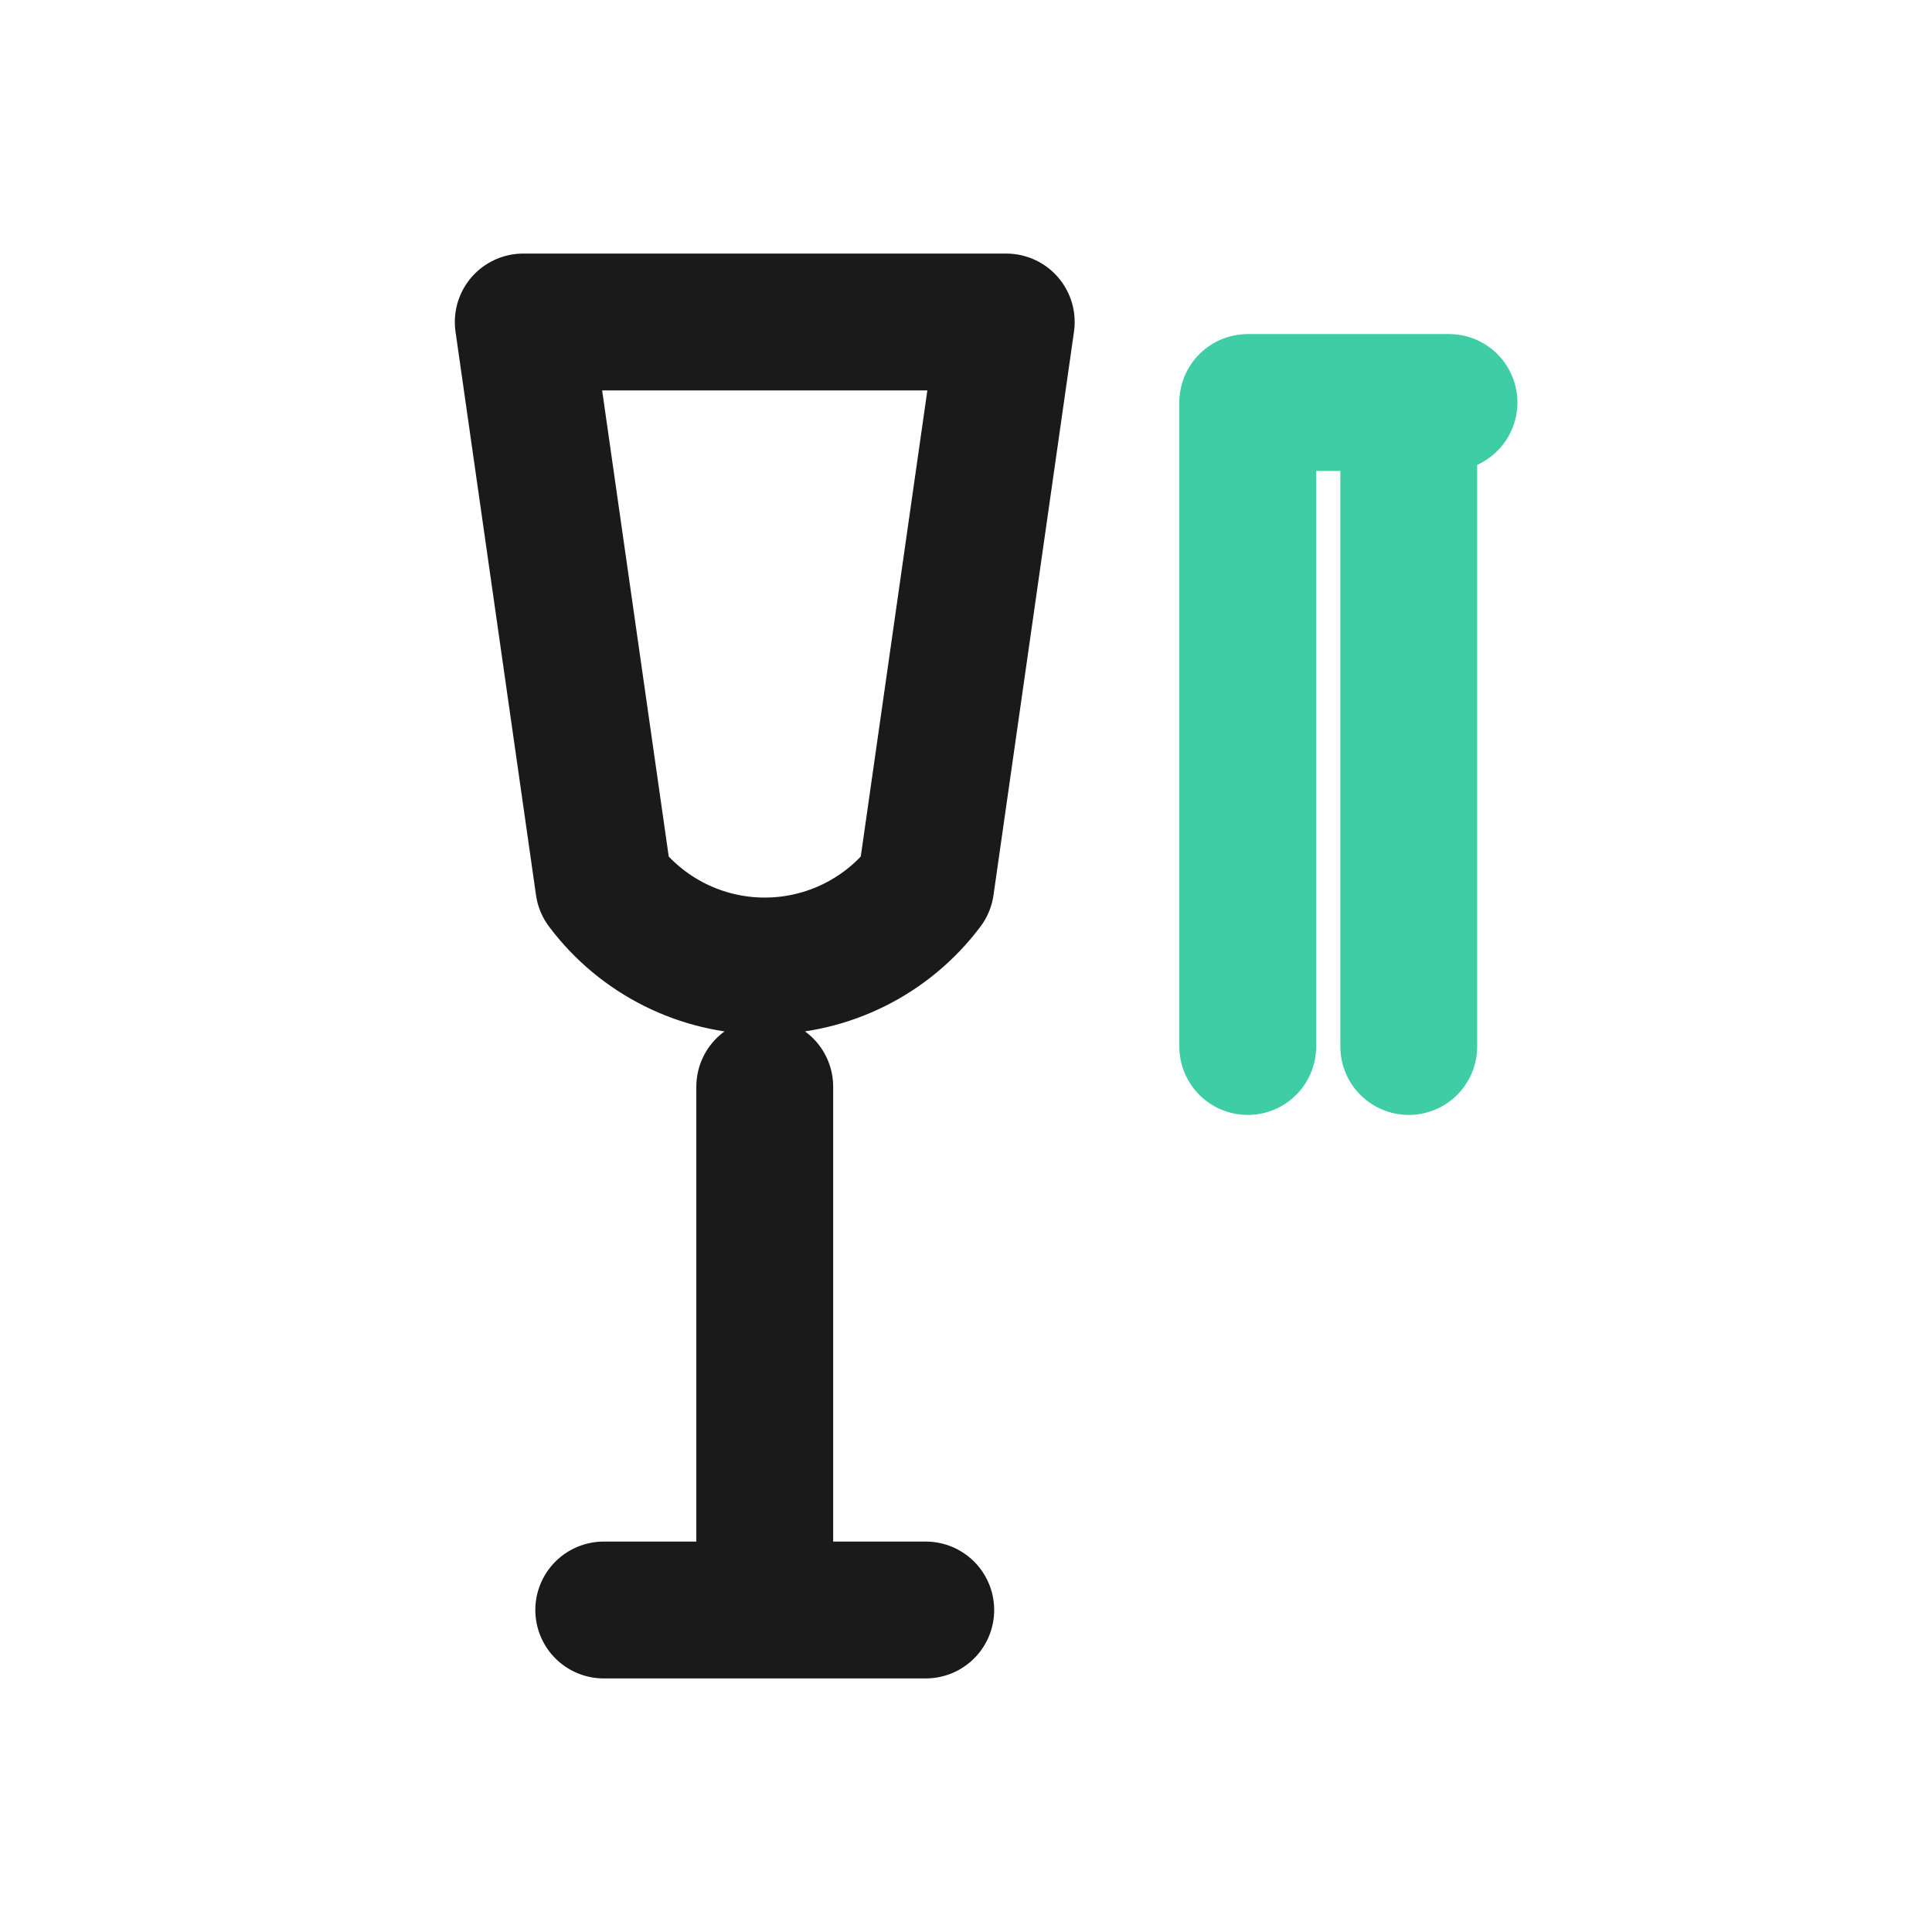
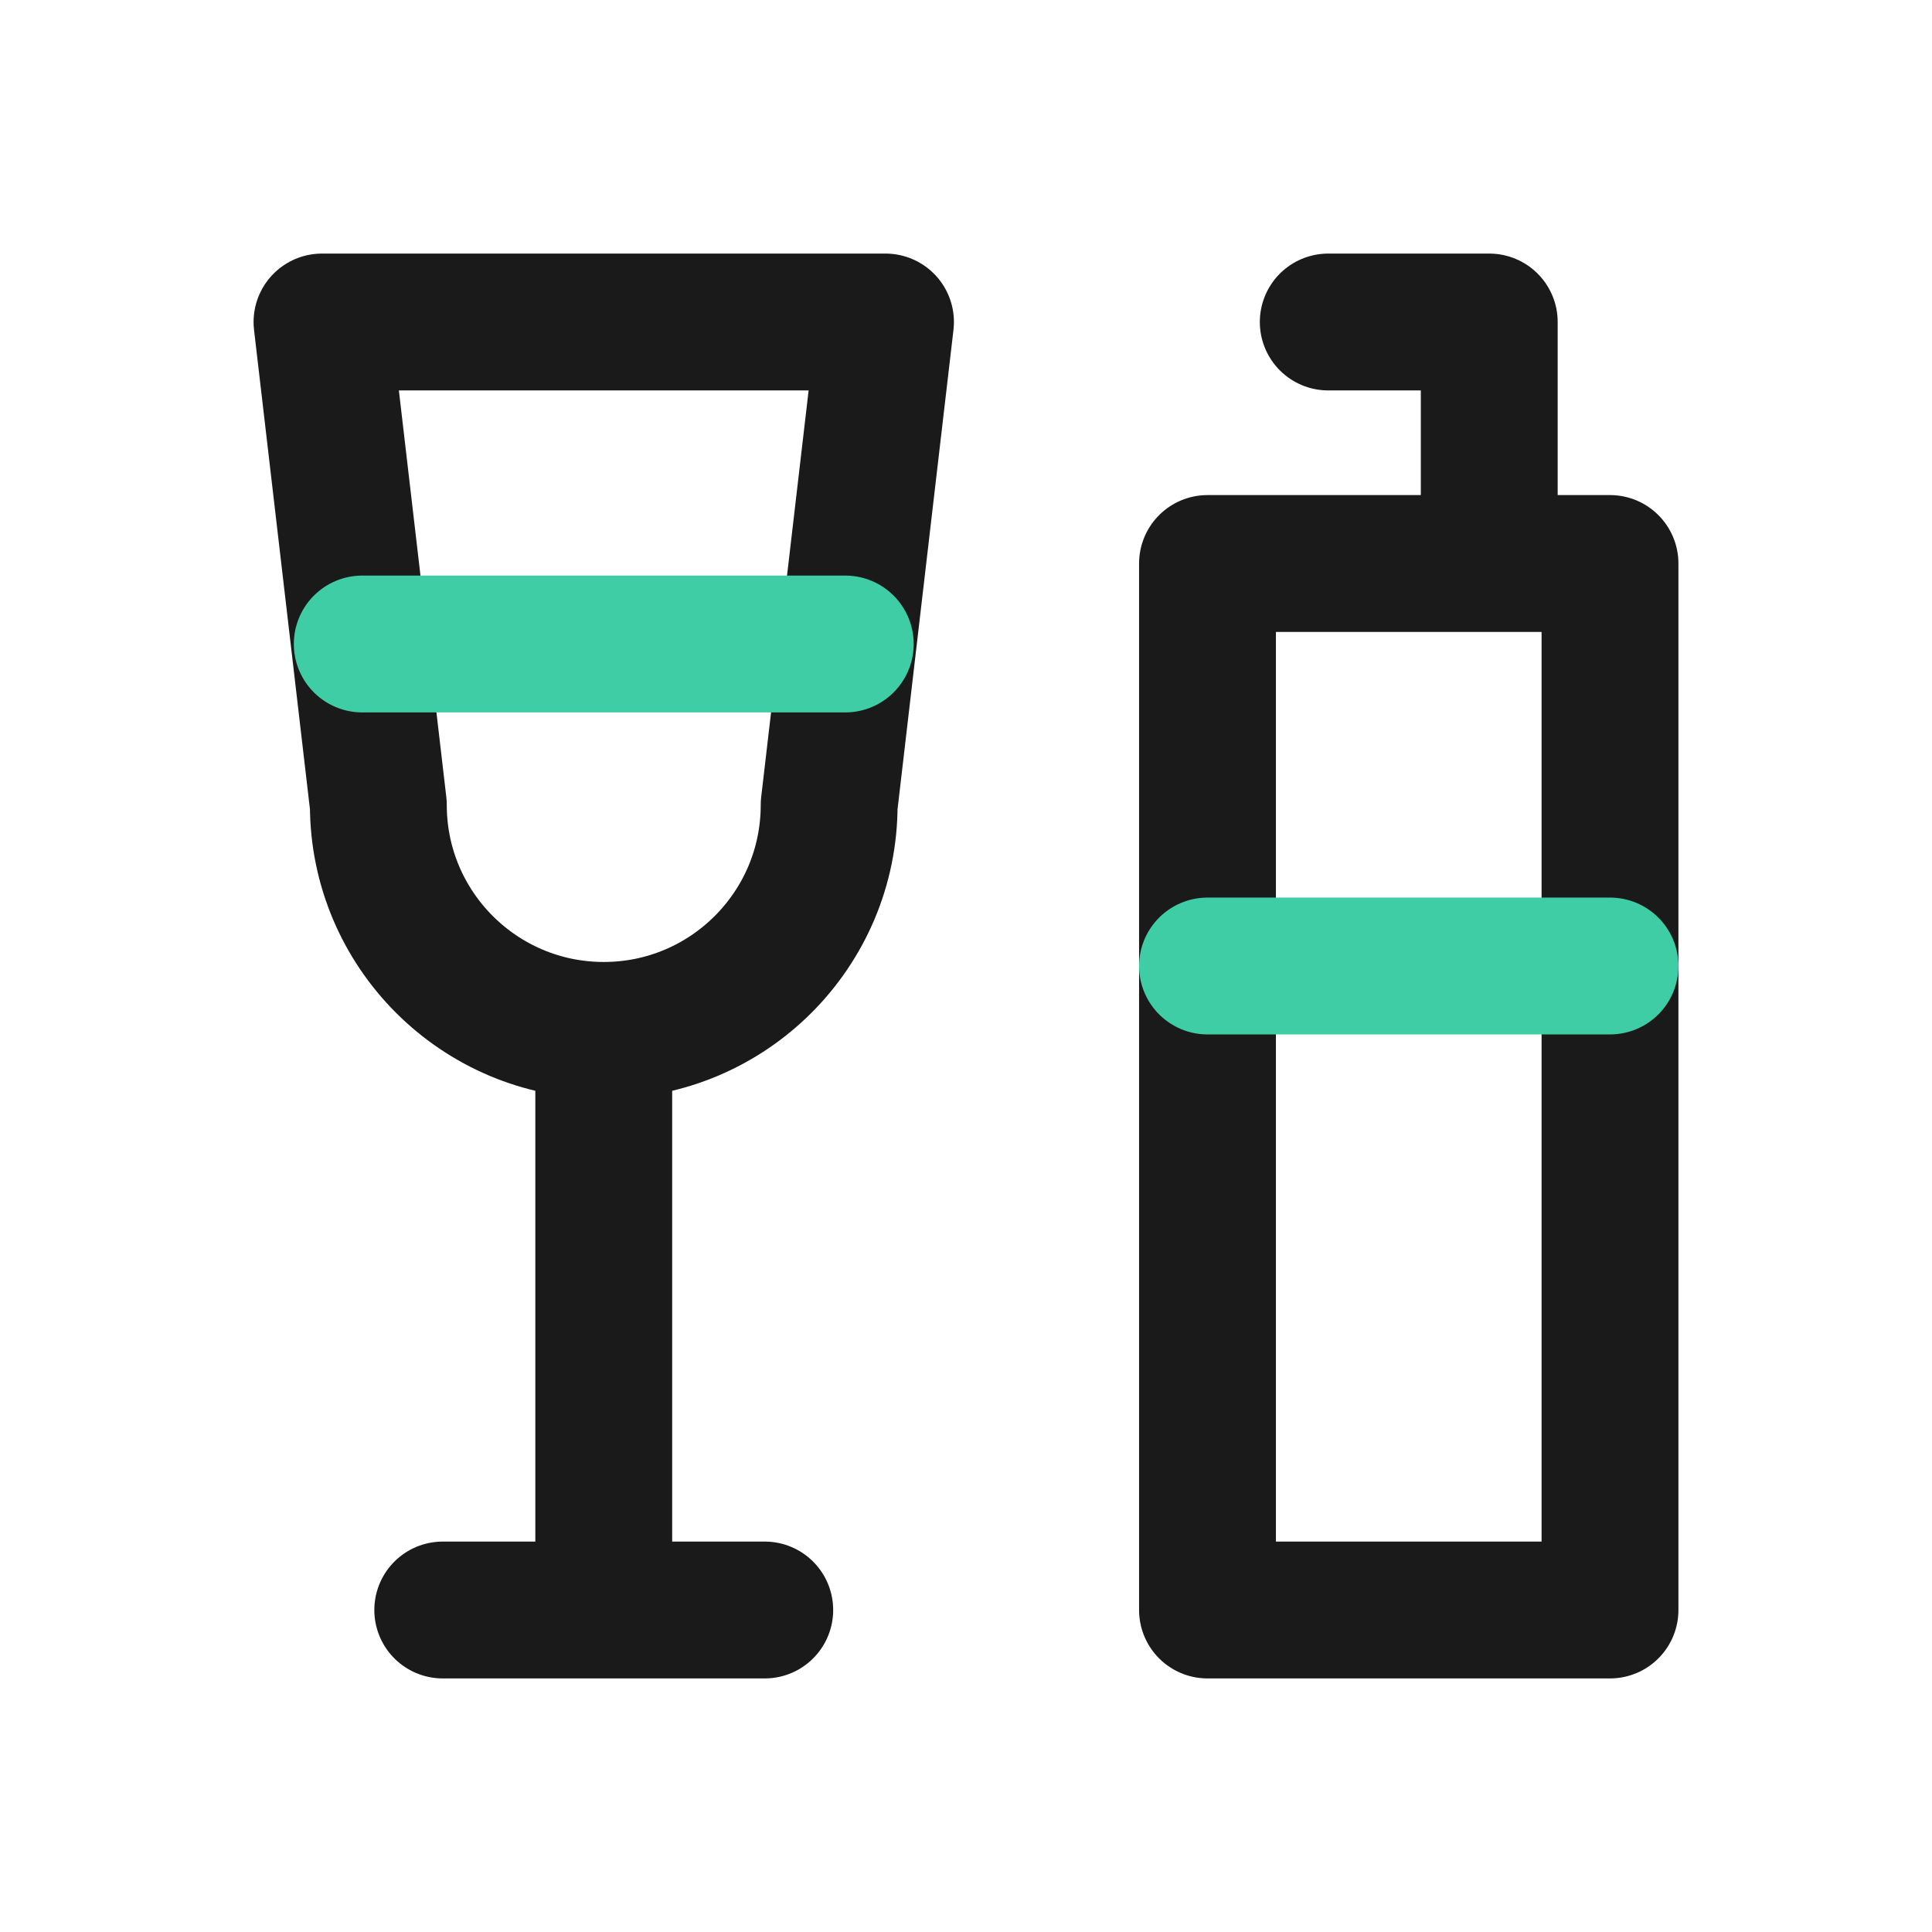
<svg xmlns="http://www.w3.org/2000/svg" viewBox="0 0 24 24" fill="none" stroke="#1A1A1A" stroke-width="1.7" stroke-linejoin="round" stroke-linecap="round">
-   <path d="M6.5 4 H12.5 L11.5 11 A2.5 2.5 0 0 1 7.5 11 Z M9.5 13.5 V20 M7.5 20 H11.5" />
-   <path stroke="#3ECDA5" d="M15.5 5 V13 M15.5 5 H18 M17.5 5 V13" />
+   <path d="M4 4 H11 L10.3 10 A2.8 2.8 0 0 1 4.7 10 Z M7.5 12.8 V20 M5.5 20 H9.5 M15 7 H20 V20 H15 Z M16.5 4 H18.5 V7" />
+   <path stroke="#3ECDA5" d="M4.5 8 H10.5 M15 12 H20" />
</svg>
